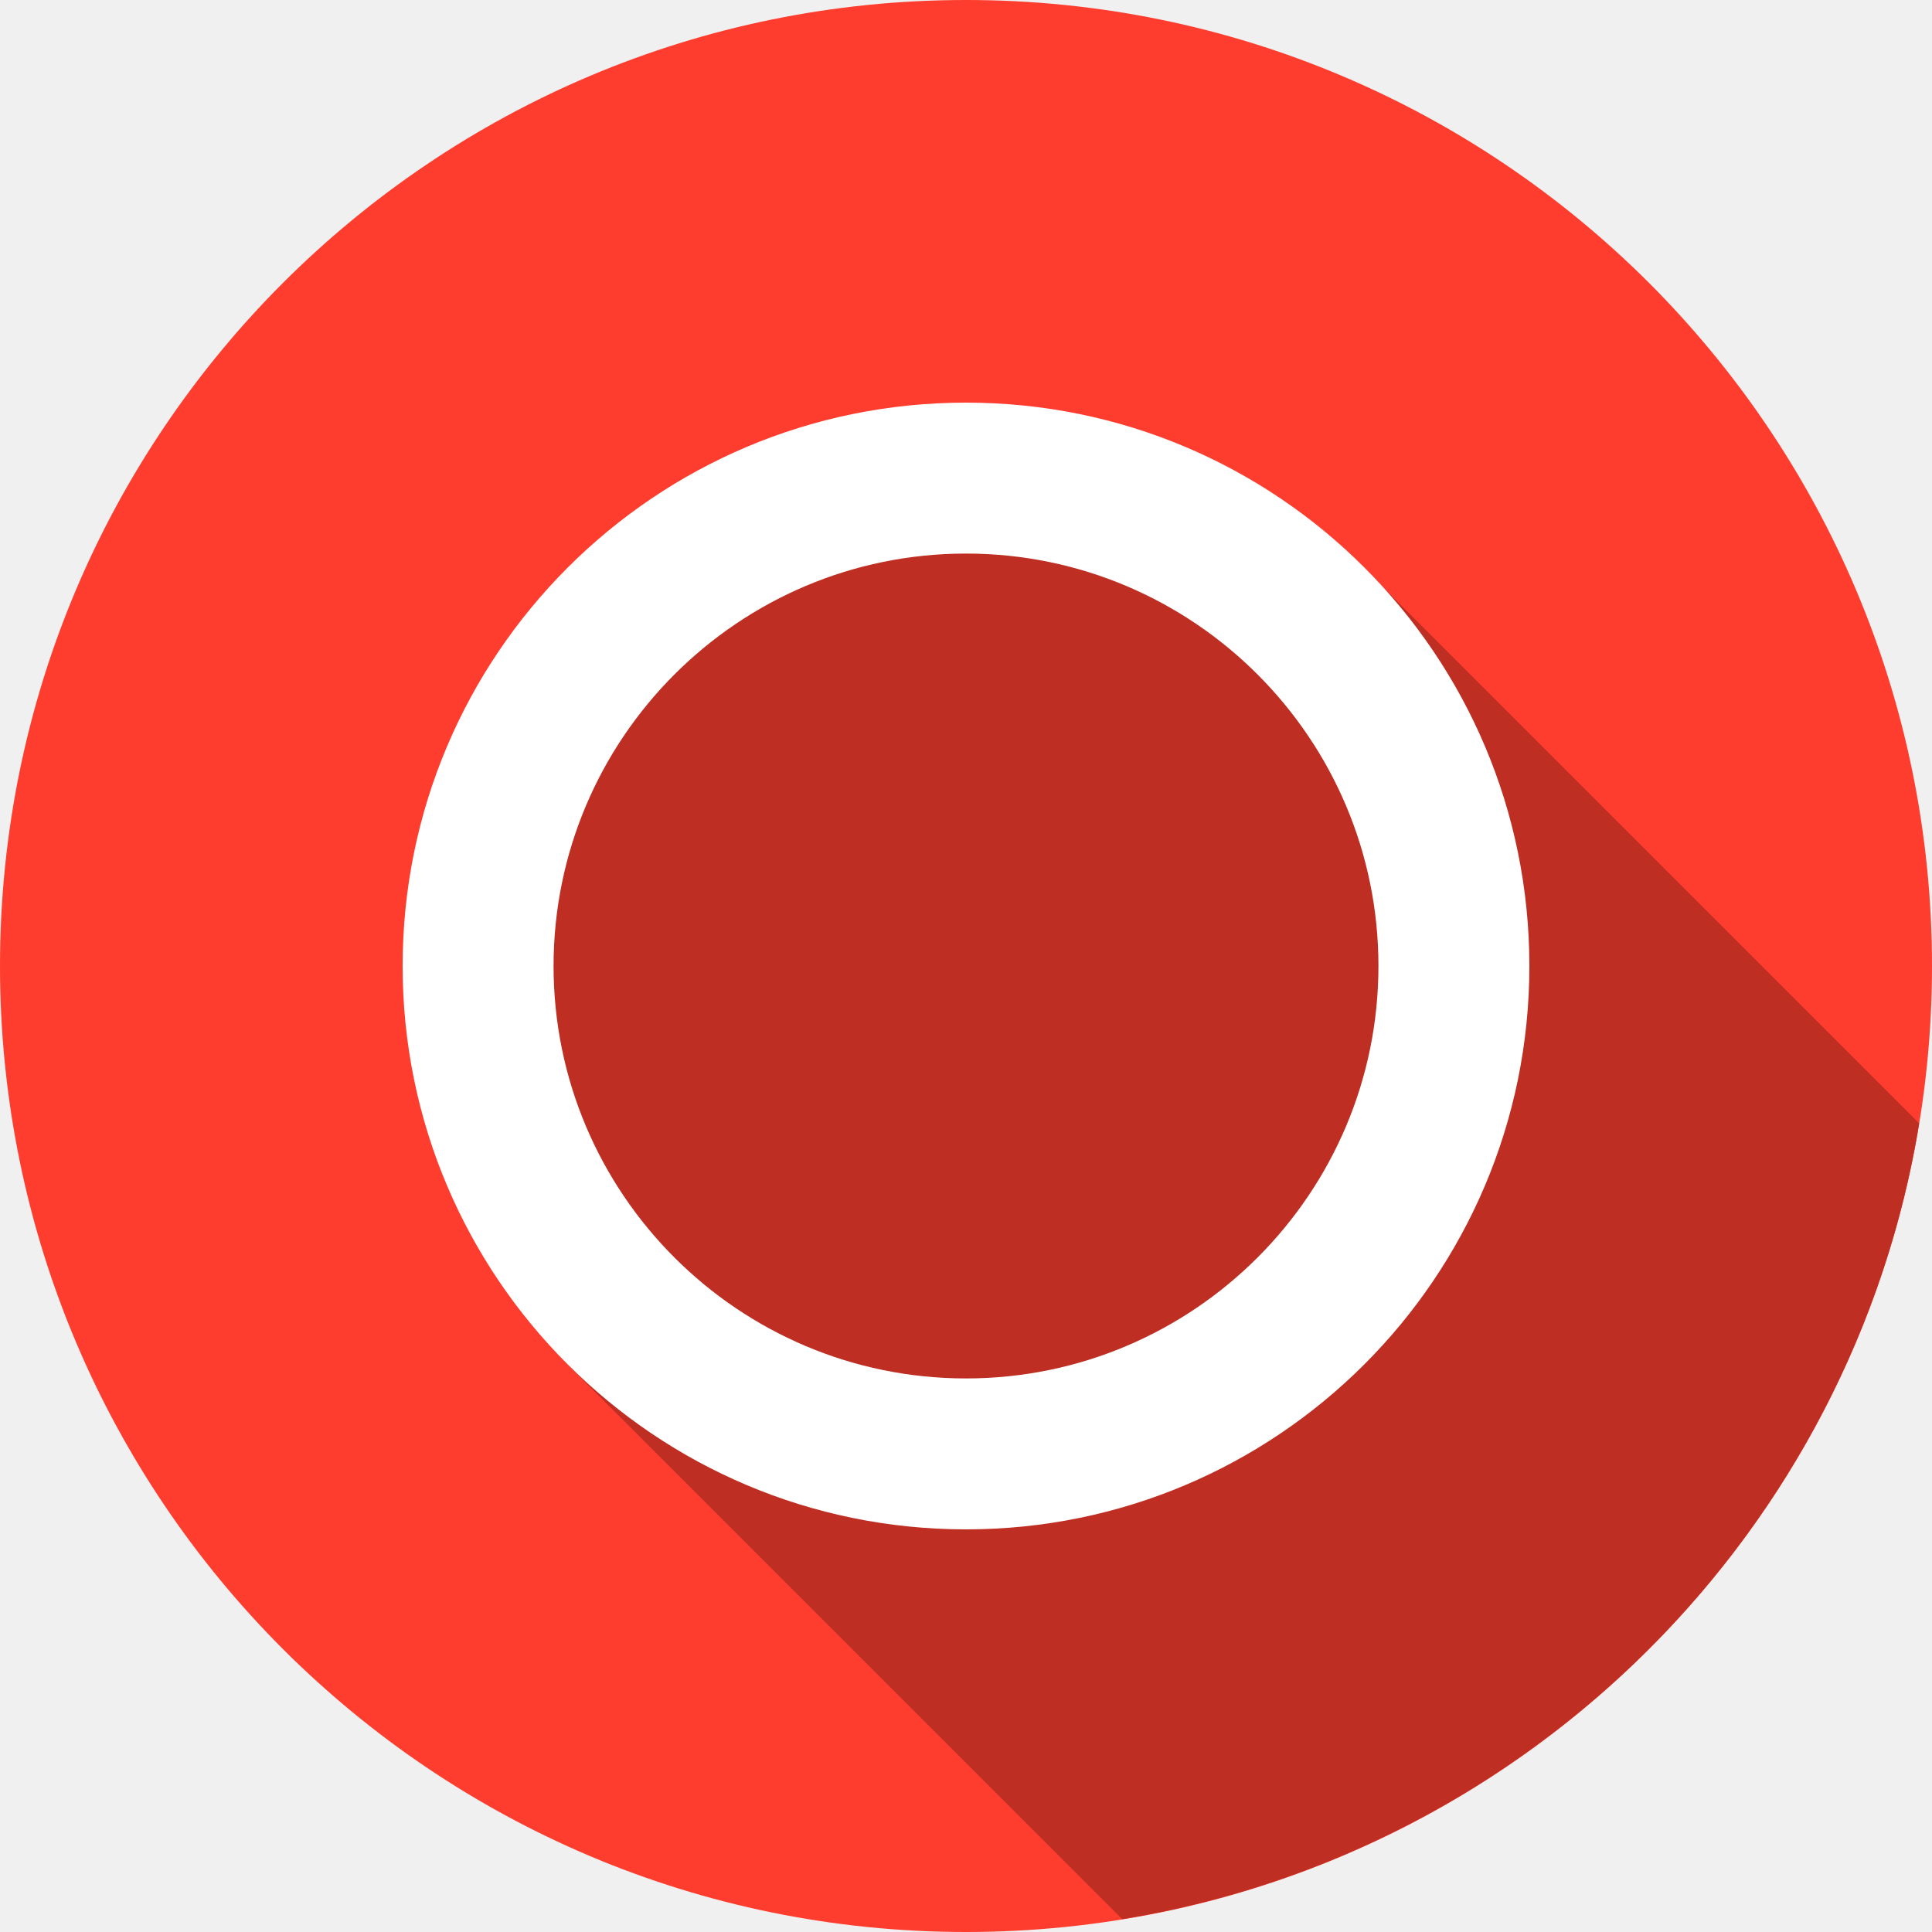
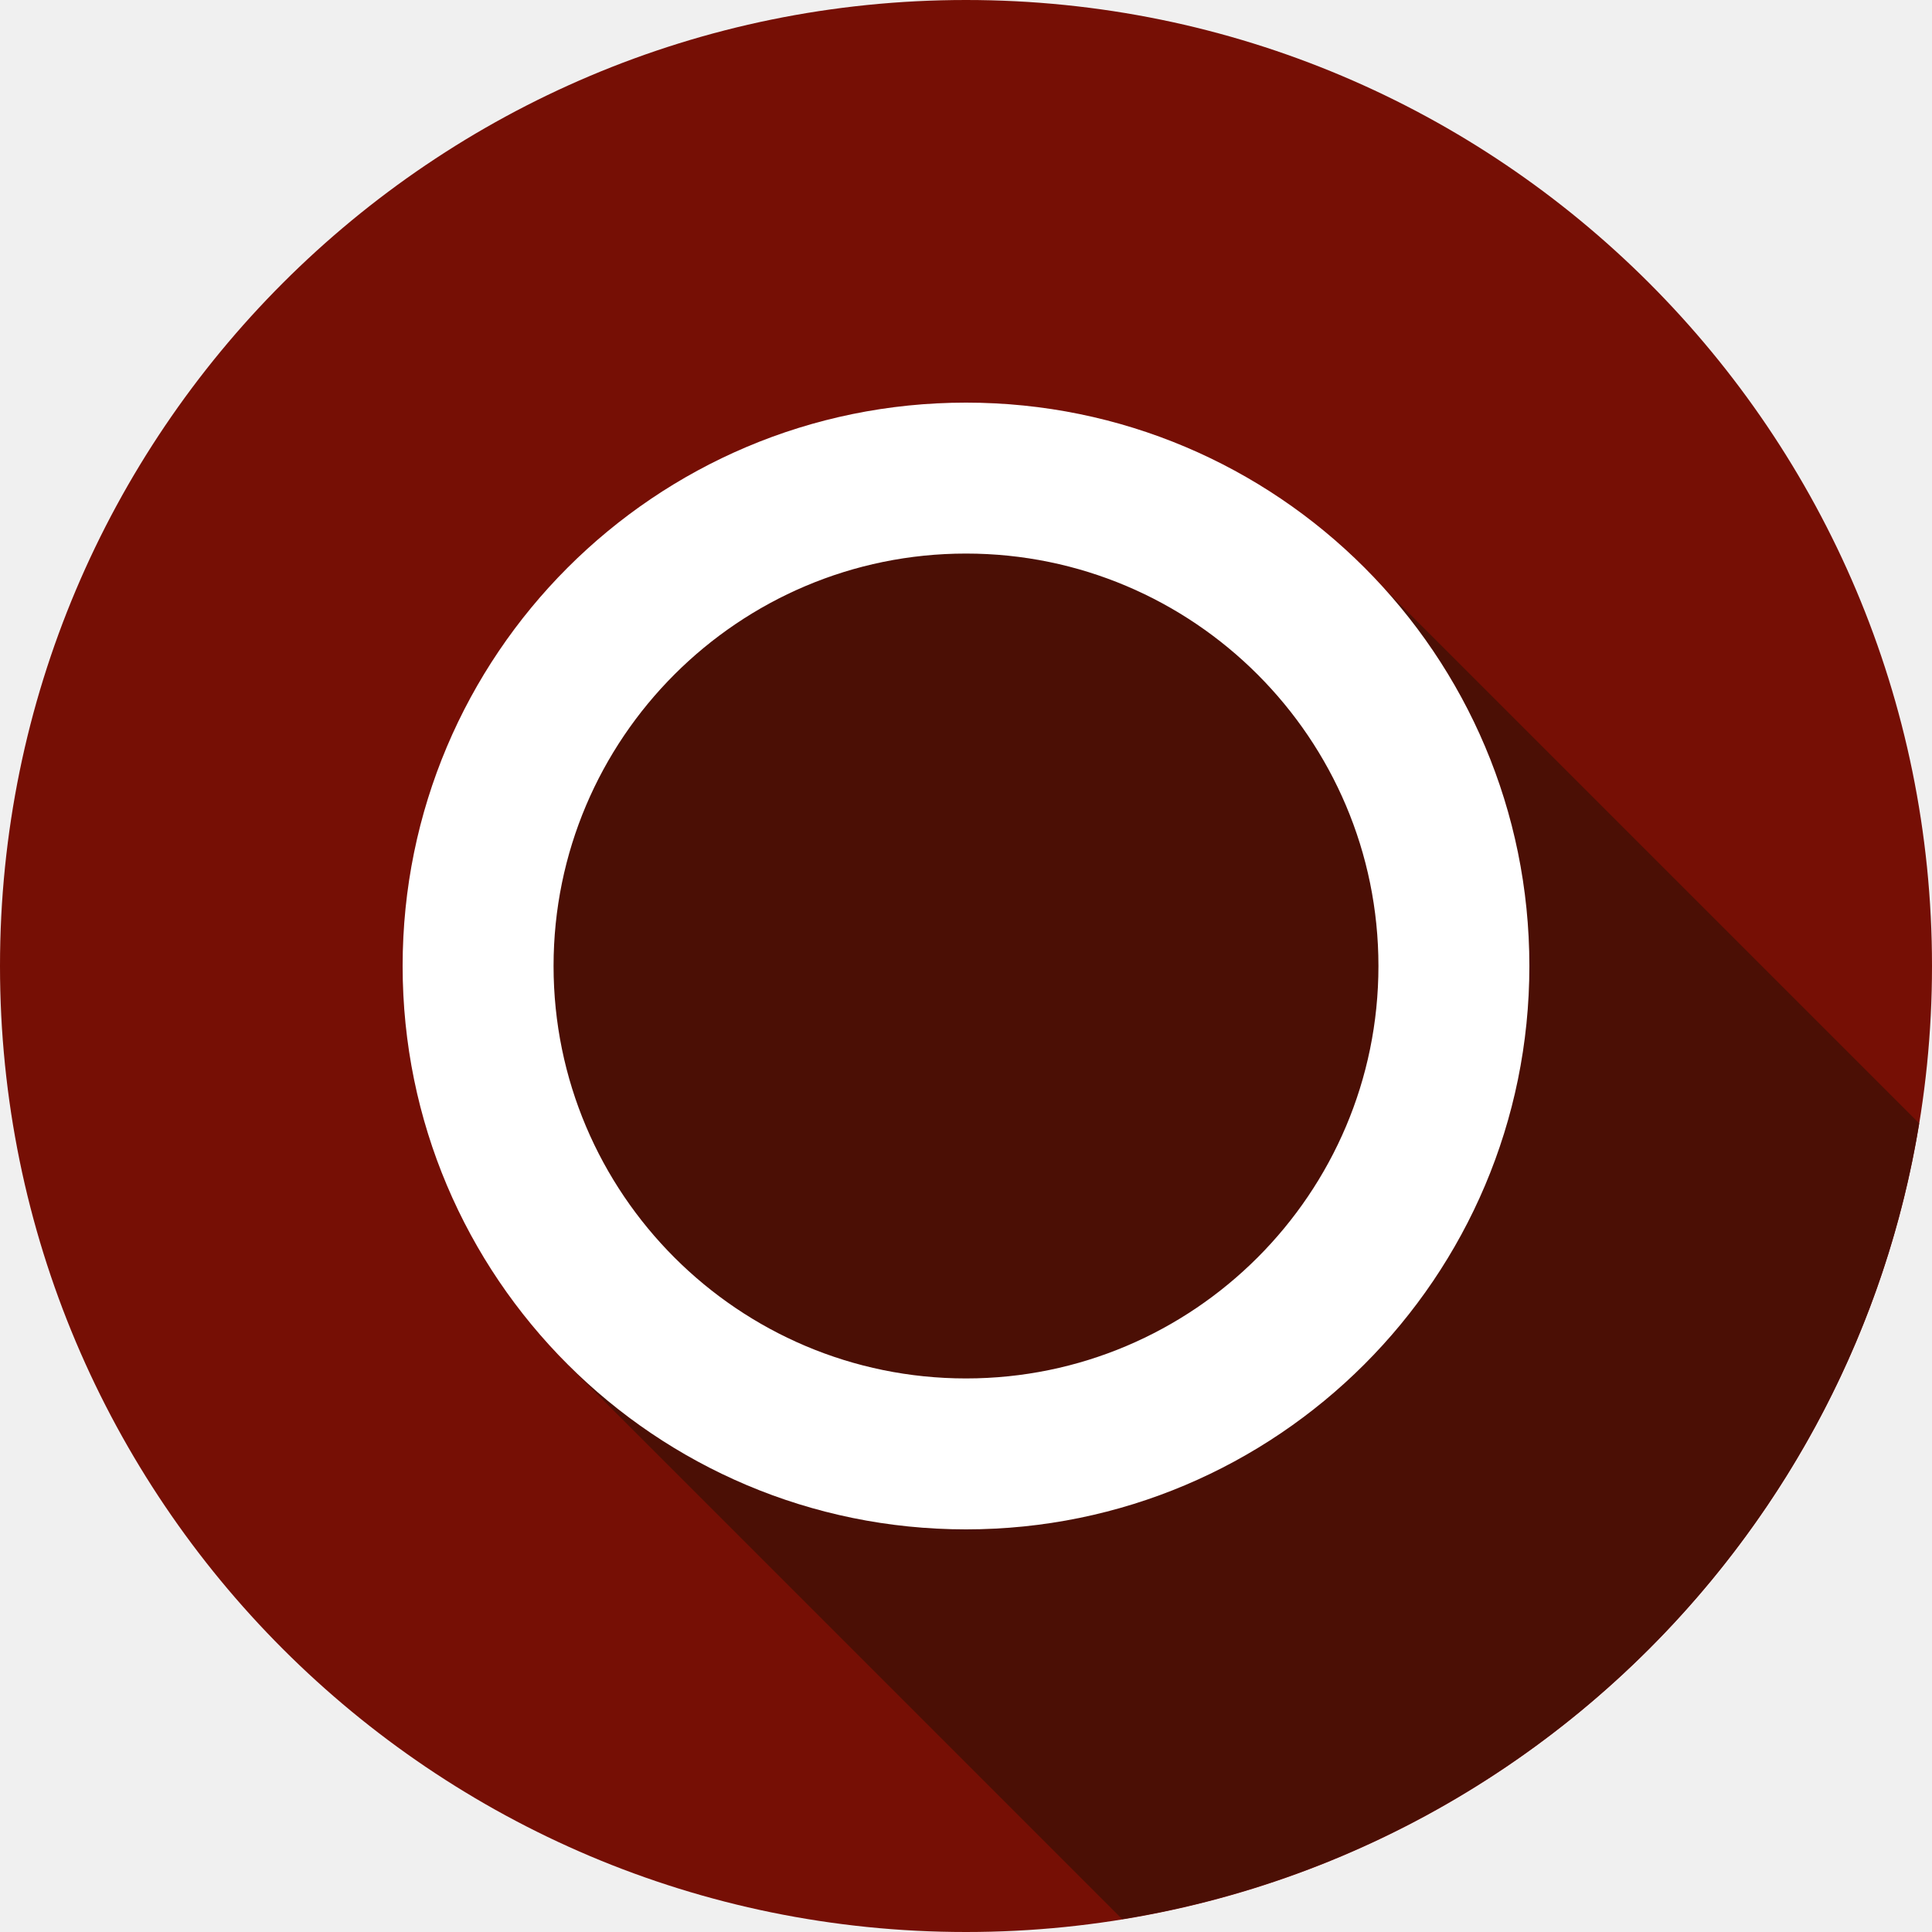
<svg xmlns="http://www.w3.org/2000/svg" version="1.1" id="Layer_1" x="0px" y="0px" viewBox="0 0 512 512" style="enable-background:new 0 0 512 512;" xml:space="preserve">
-   <circle style="fill:#FF3D2E;" cx="256" cy="256" r="256" />
-   <path style="fill:#BF2E22;" d="M508.6,297.7L356.1,145.2c0,0-72.8-12.5-150.1,0s-70.7,95.5-70.7,95.5l14.4,120.2l147.7,147.7  C405.5,491,490.9,405.8,508.6,297.7z" />
-   <path style="fill:#FFFFFF;" d="M256,146.7c60.3,0,109.3,49,109.3,109.3s-49,109.3-109.3,109.3s-109.3-49-109.3-109.3  S195.7,146.7,256,146.7 M256,106.7c-82.5,0-149.3,66.9-149.3,149.3c0,82.5,66.9,149.3,149.3,149.3S405.3,338.5,405.3,256  S338.5,106.7,256,106.7L256,106.7z" />
-   <g>
- </g>
-   <g>
- </g>
-   <g>
- </g>
-   <g>
- </g>
-   <g>
- </g>
-   <g>
- </g>
-   <g>
- </g>
-   <g>
- </g>
-   <g>
- </g>
-   <g>
- </g>
-   <g>
- </g>
-   <g>
- </g>
-   <g>
- </g>
-   <g>
- </g>
-   <g>
- </g>
+   <defs id="defs7006" />
+   <circle style="fill:#760f05;fill-opacity:1" cx="256" cy="256" r="256" id="circle6968" />
+   <path style="fill:#4b0f05;fill-opacity:1" d="M508.6,297.7L356.1,145.2c0,0-72.8-12.5-150.1,0s-70.7,95.5-70.7,95.5l14.4,120.2l147.7,147.7  C405.5,491,490.9,405.8,508.6,297.7z" id="path6970" />
+   <path style="fill:#FFFFFF;" d="M256,146.7c60.3,0,109.3,49,109.3,109.3s-49,109.3-109.3,109.3s-109.3-49-109.3-109.3  S195.7,146.7,256,146.7 M256,106.7c-82.5,0-149.3,66.9-149.3,149.3c0,82.5,66.9,149.3,149.3,149.3S405.3,338.5,405.3,256  S338.5,106.7,256,106.7L256,106.7z" id="path6972" />
+   <g id="g6974" />
+   <g id="g6976" />
+   <g id="g6978" />
+   <g id="g6980" />
+   <g id="g6982" />
+   <g id="g6984" />
+   <g id="g6986" />
+   <g id="g6988" />
+   <g id="g6990" />
+   <g id="g6992" />
+   <g id="g6994" />
+   <g id="g6996" />
+   <g id="g6998" />
+   <g id="g7000" />
+   <g id="g7002" />
</svg>
